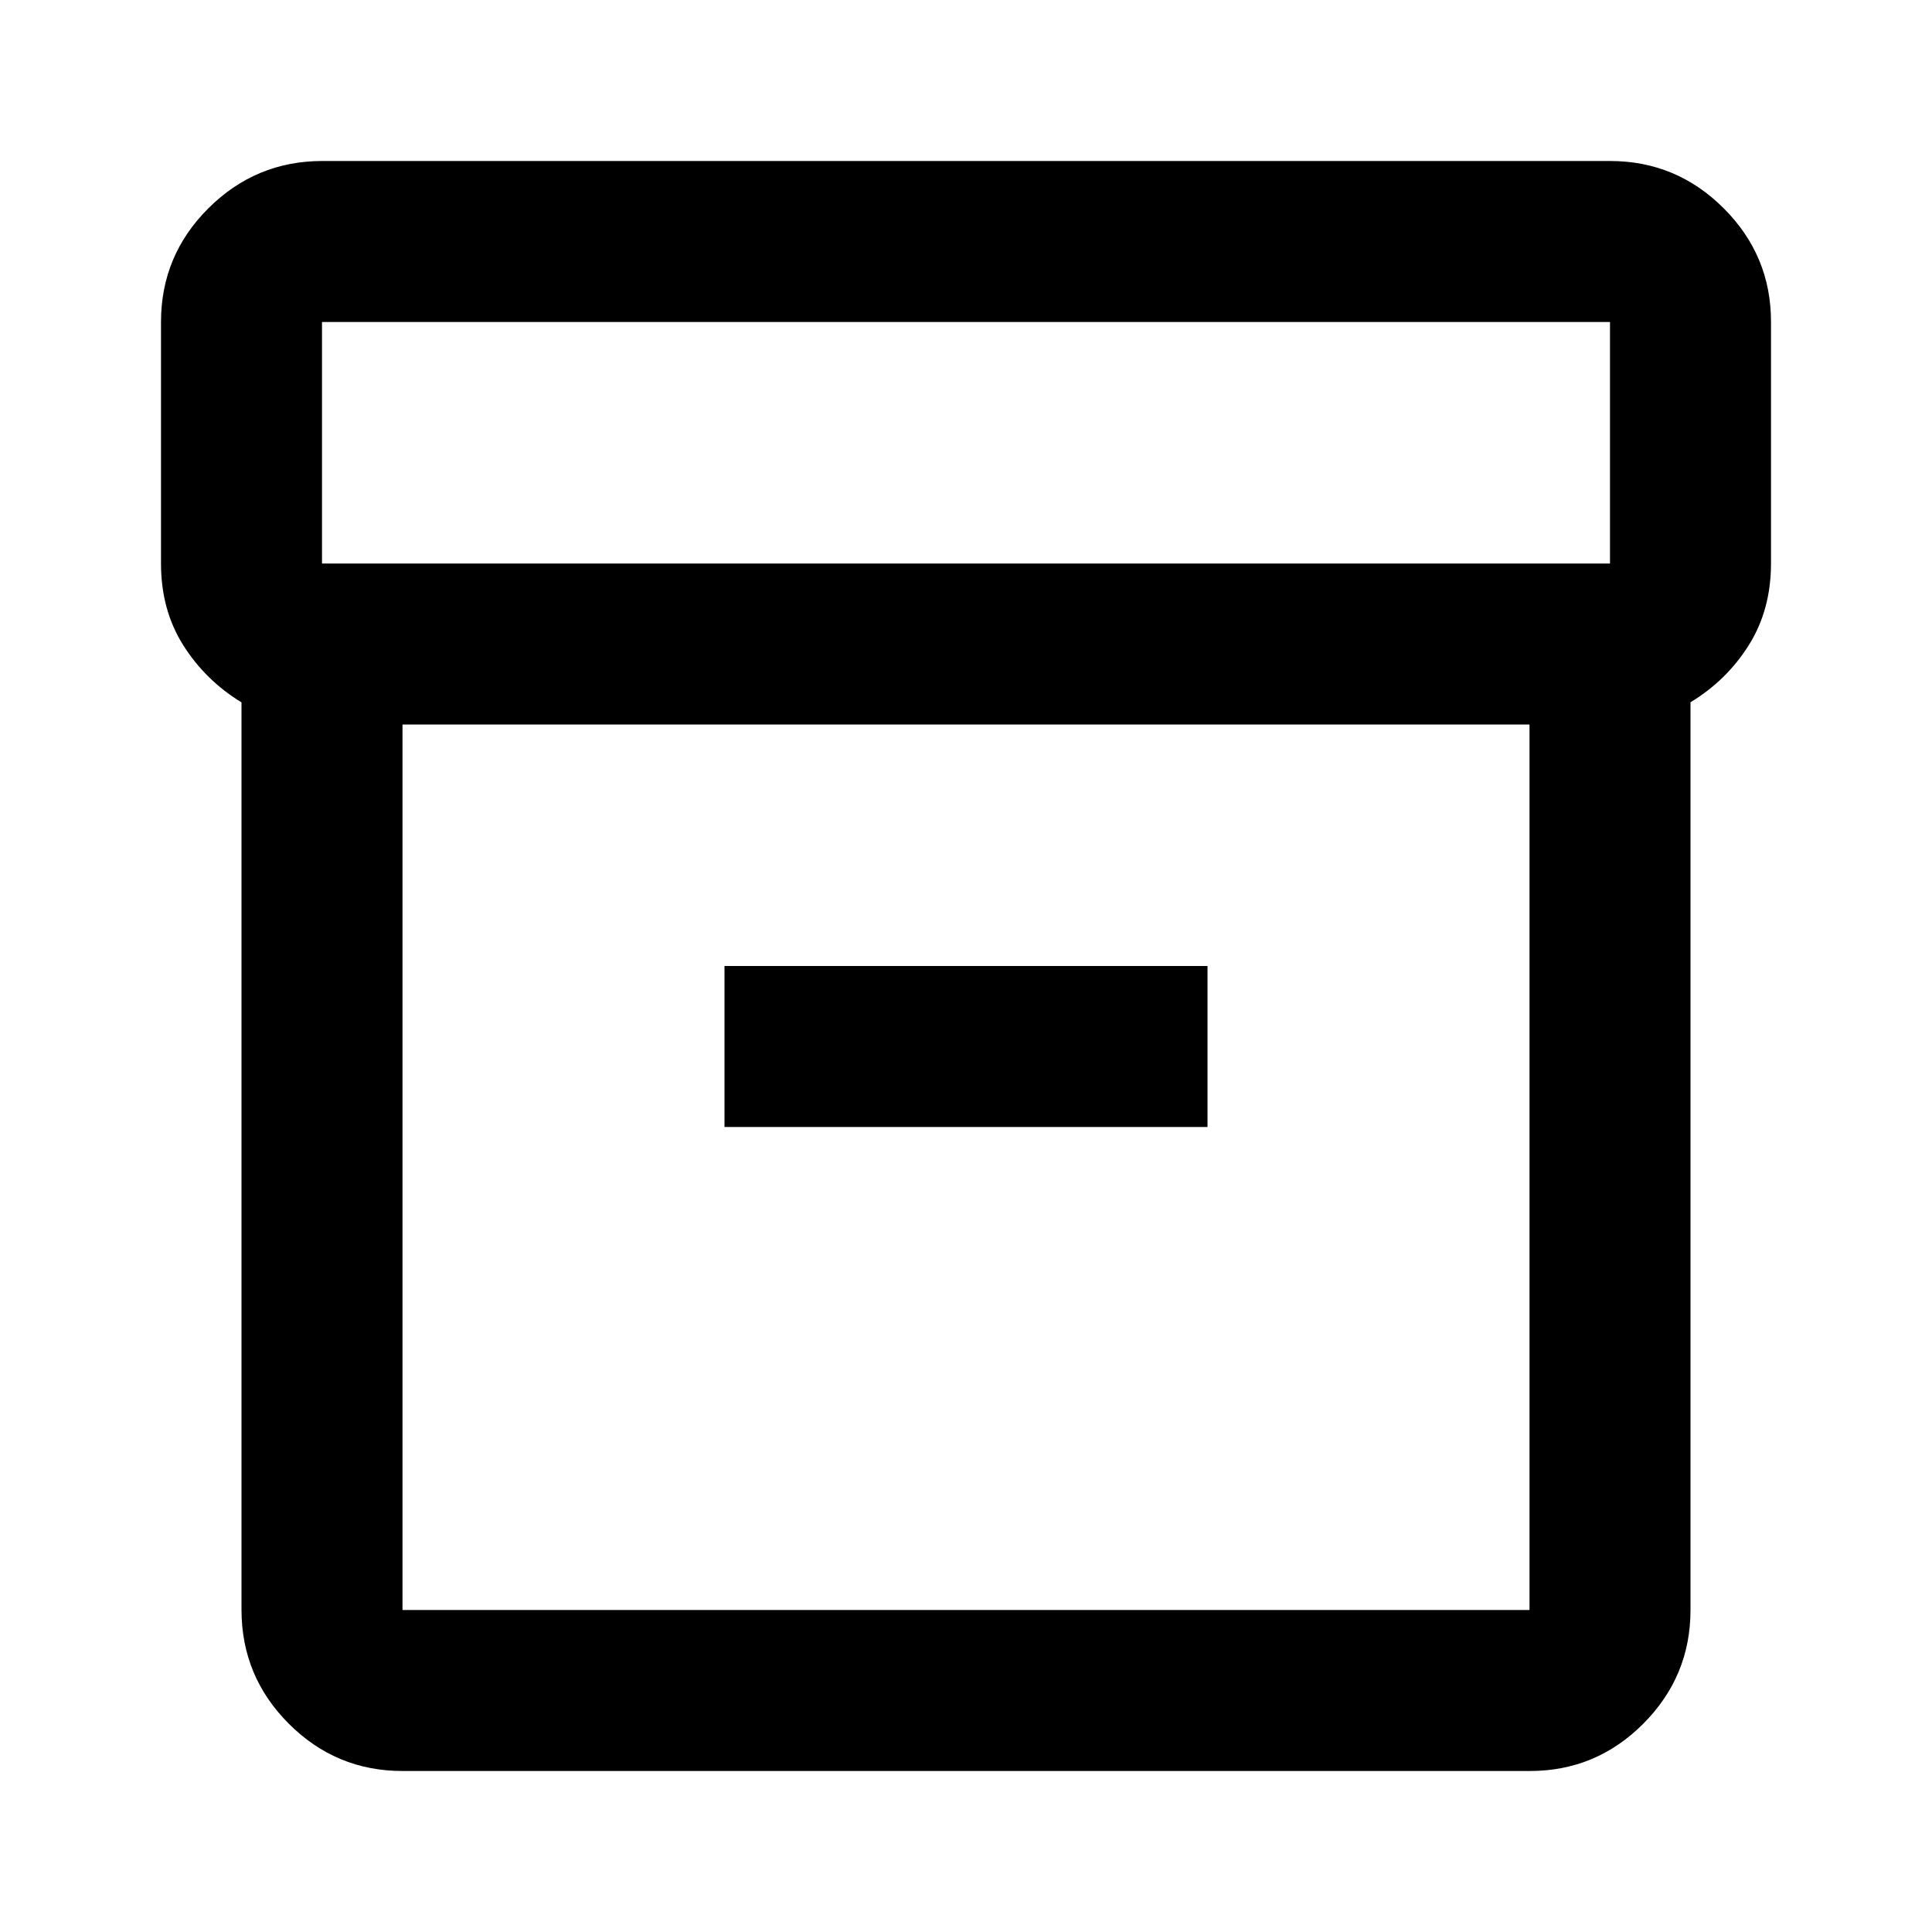
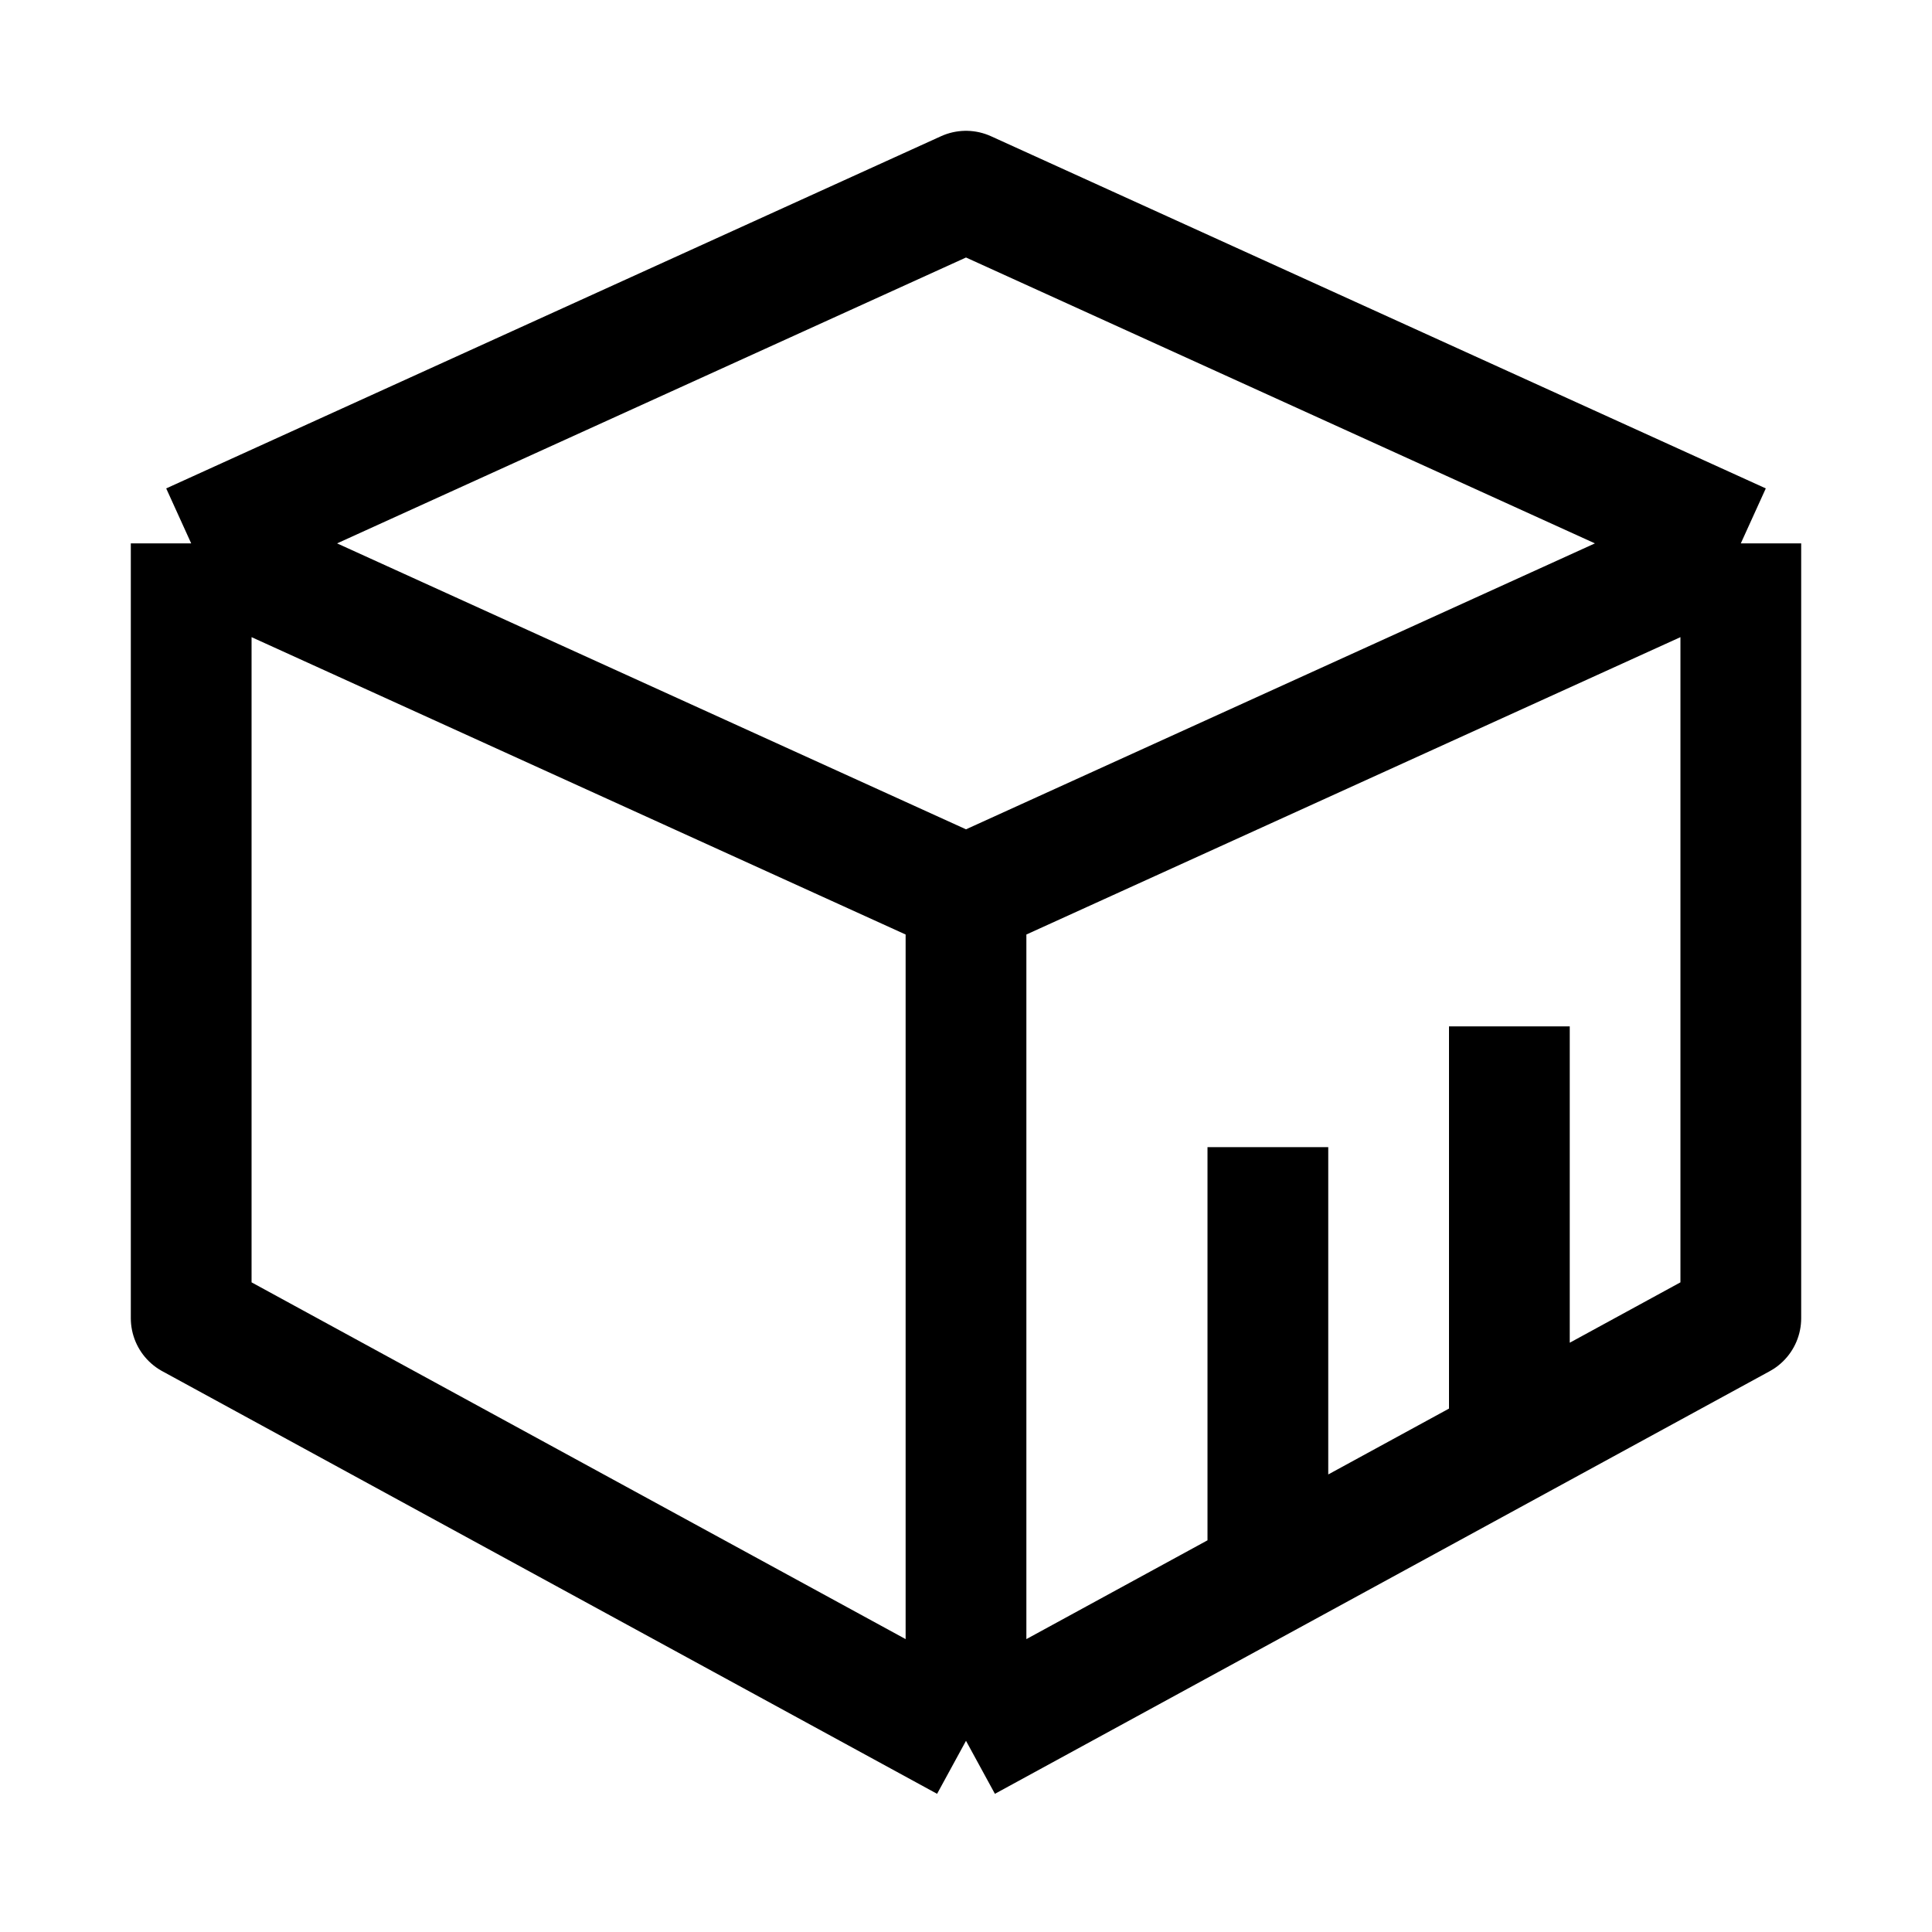
<svg xmlns="http://www.w3.org/2000/svg" width="24" height="24" viewBox="0 0 24 24" fill="none">
-   <path d="M5 22C4.45 22 3.979 21.804 3.588 21.413C3.197 21.022 3.001 20.551 3 20V8.725C2.7 8.542 2.458 8.304 2.275 8.013C2.092 7.722 2 7.384 2 7V4C2 3.45 2.196 2.979 2.588 2.588C2.98 2.197 3.451 2.001 4 2H20C20.55 2 21.021 2.196 21.413 2.588C21.805 2.98 22.001 3.451 22 4V7C22 7.383 21.908 7.721 21.725 8.013C21.542 8.305 21.3 8.542 21 8.724V20C21 20.55 20.804 21.021 20.413 21.413C20.022 21.805 19.551 22.001 19 22H5ZM5 9V20H19V9H5ZM4 7H20V4H4V7ZM9 14H15V12H9V14Z" fill="black" />
+   <path d="M2.375 6.75L12 2.375L21.625 6.75M2.375 6.75L12 11.126M2.375 6.75V16.375L12 21.625M21.625 6.75L12 11.126M21.625 6.75V16.375L12 21.625M12 11.126V21.625M15.75 19.5V14.25M18.75 18V12.75" stroke="black" stroke-width="1.5" stroke-linejoin="round" />
</svg>
